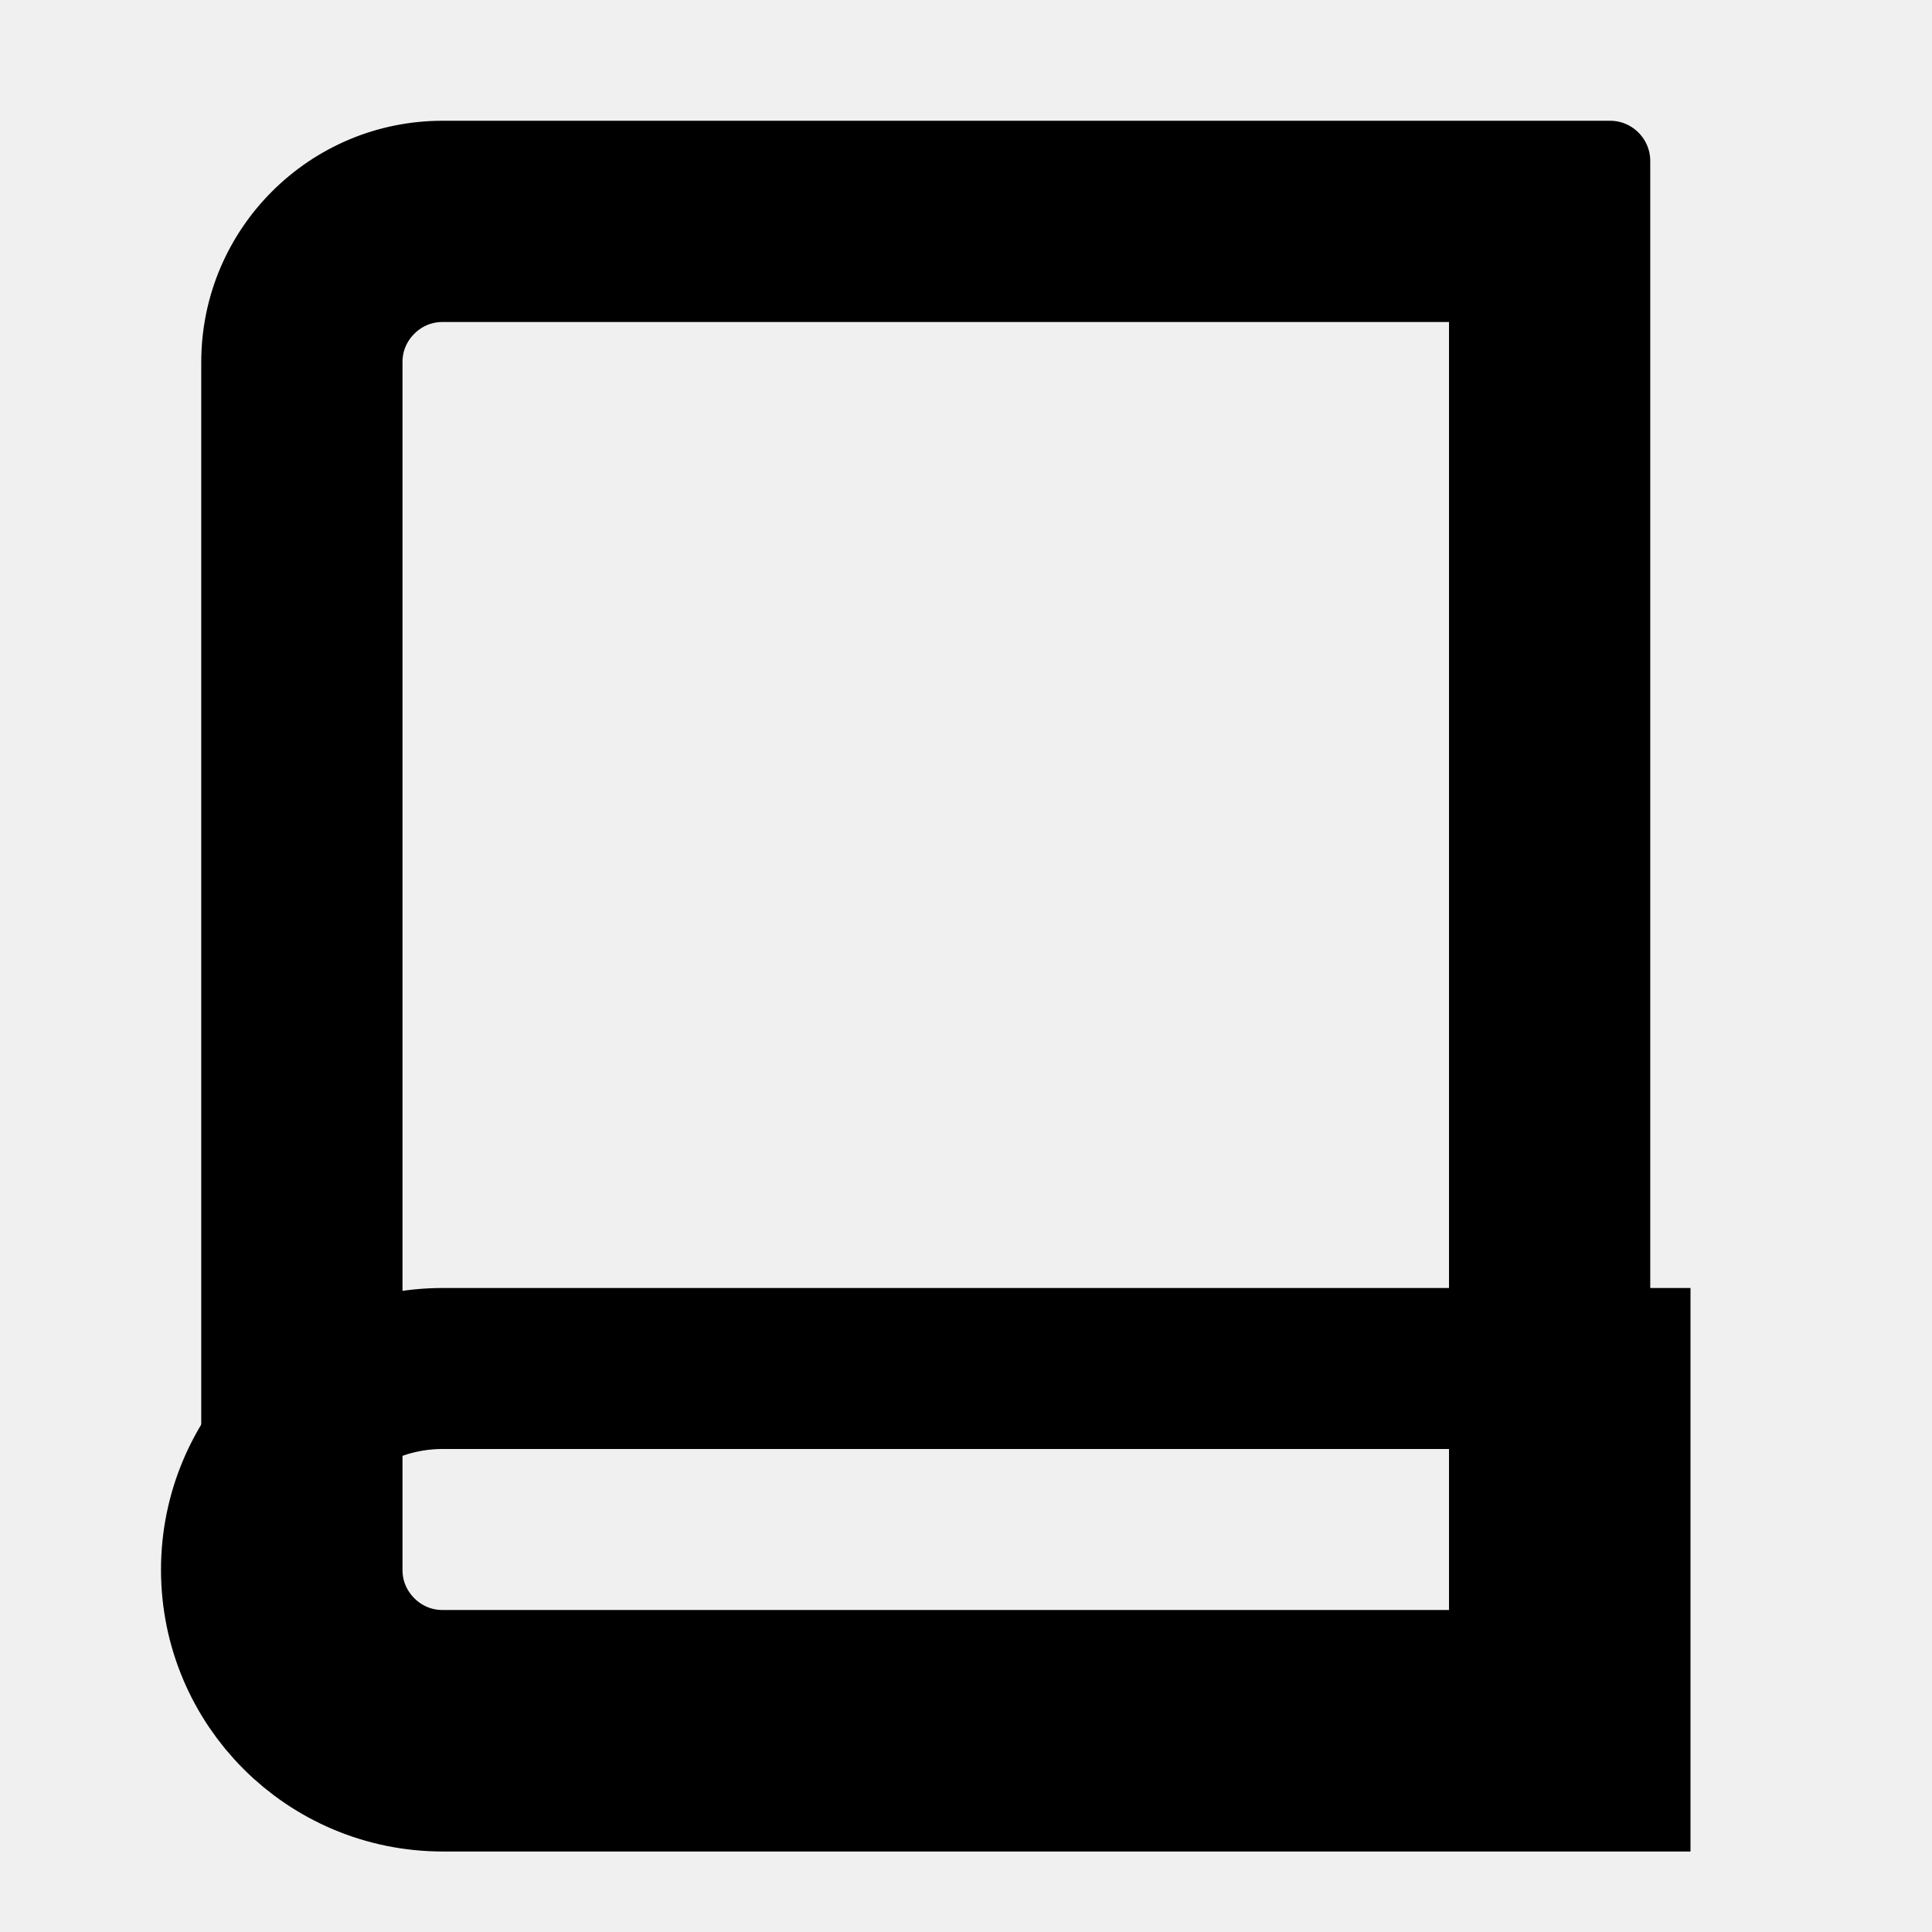
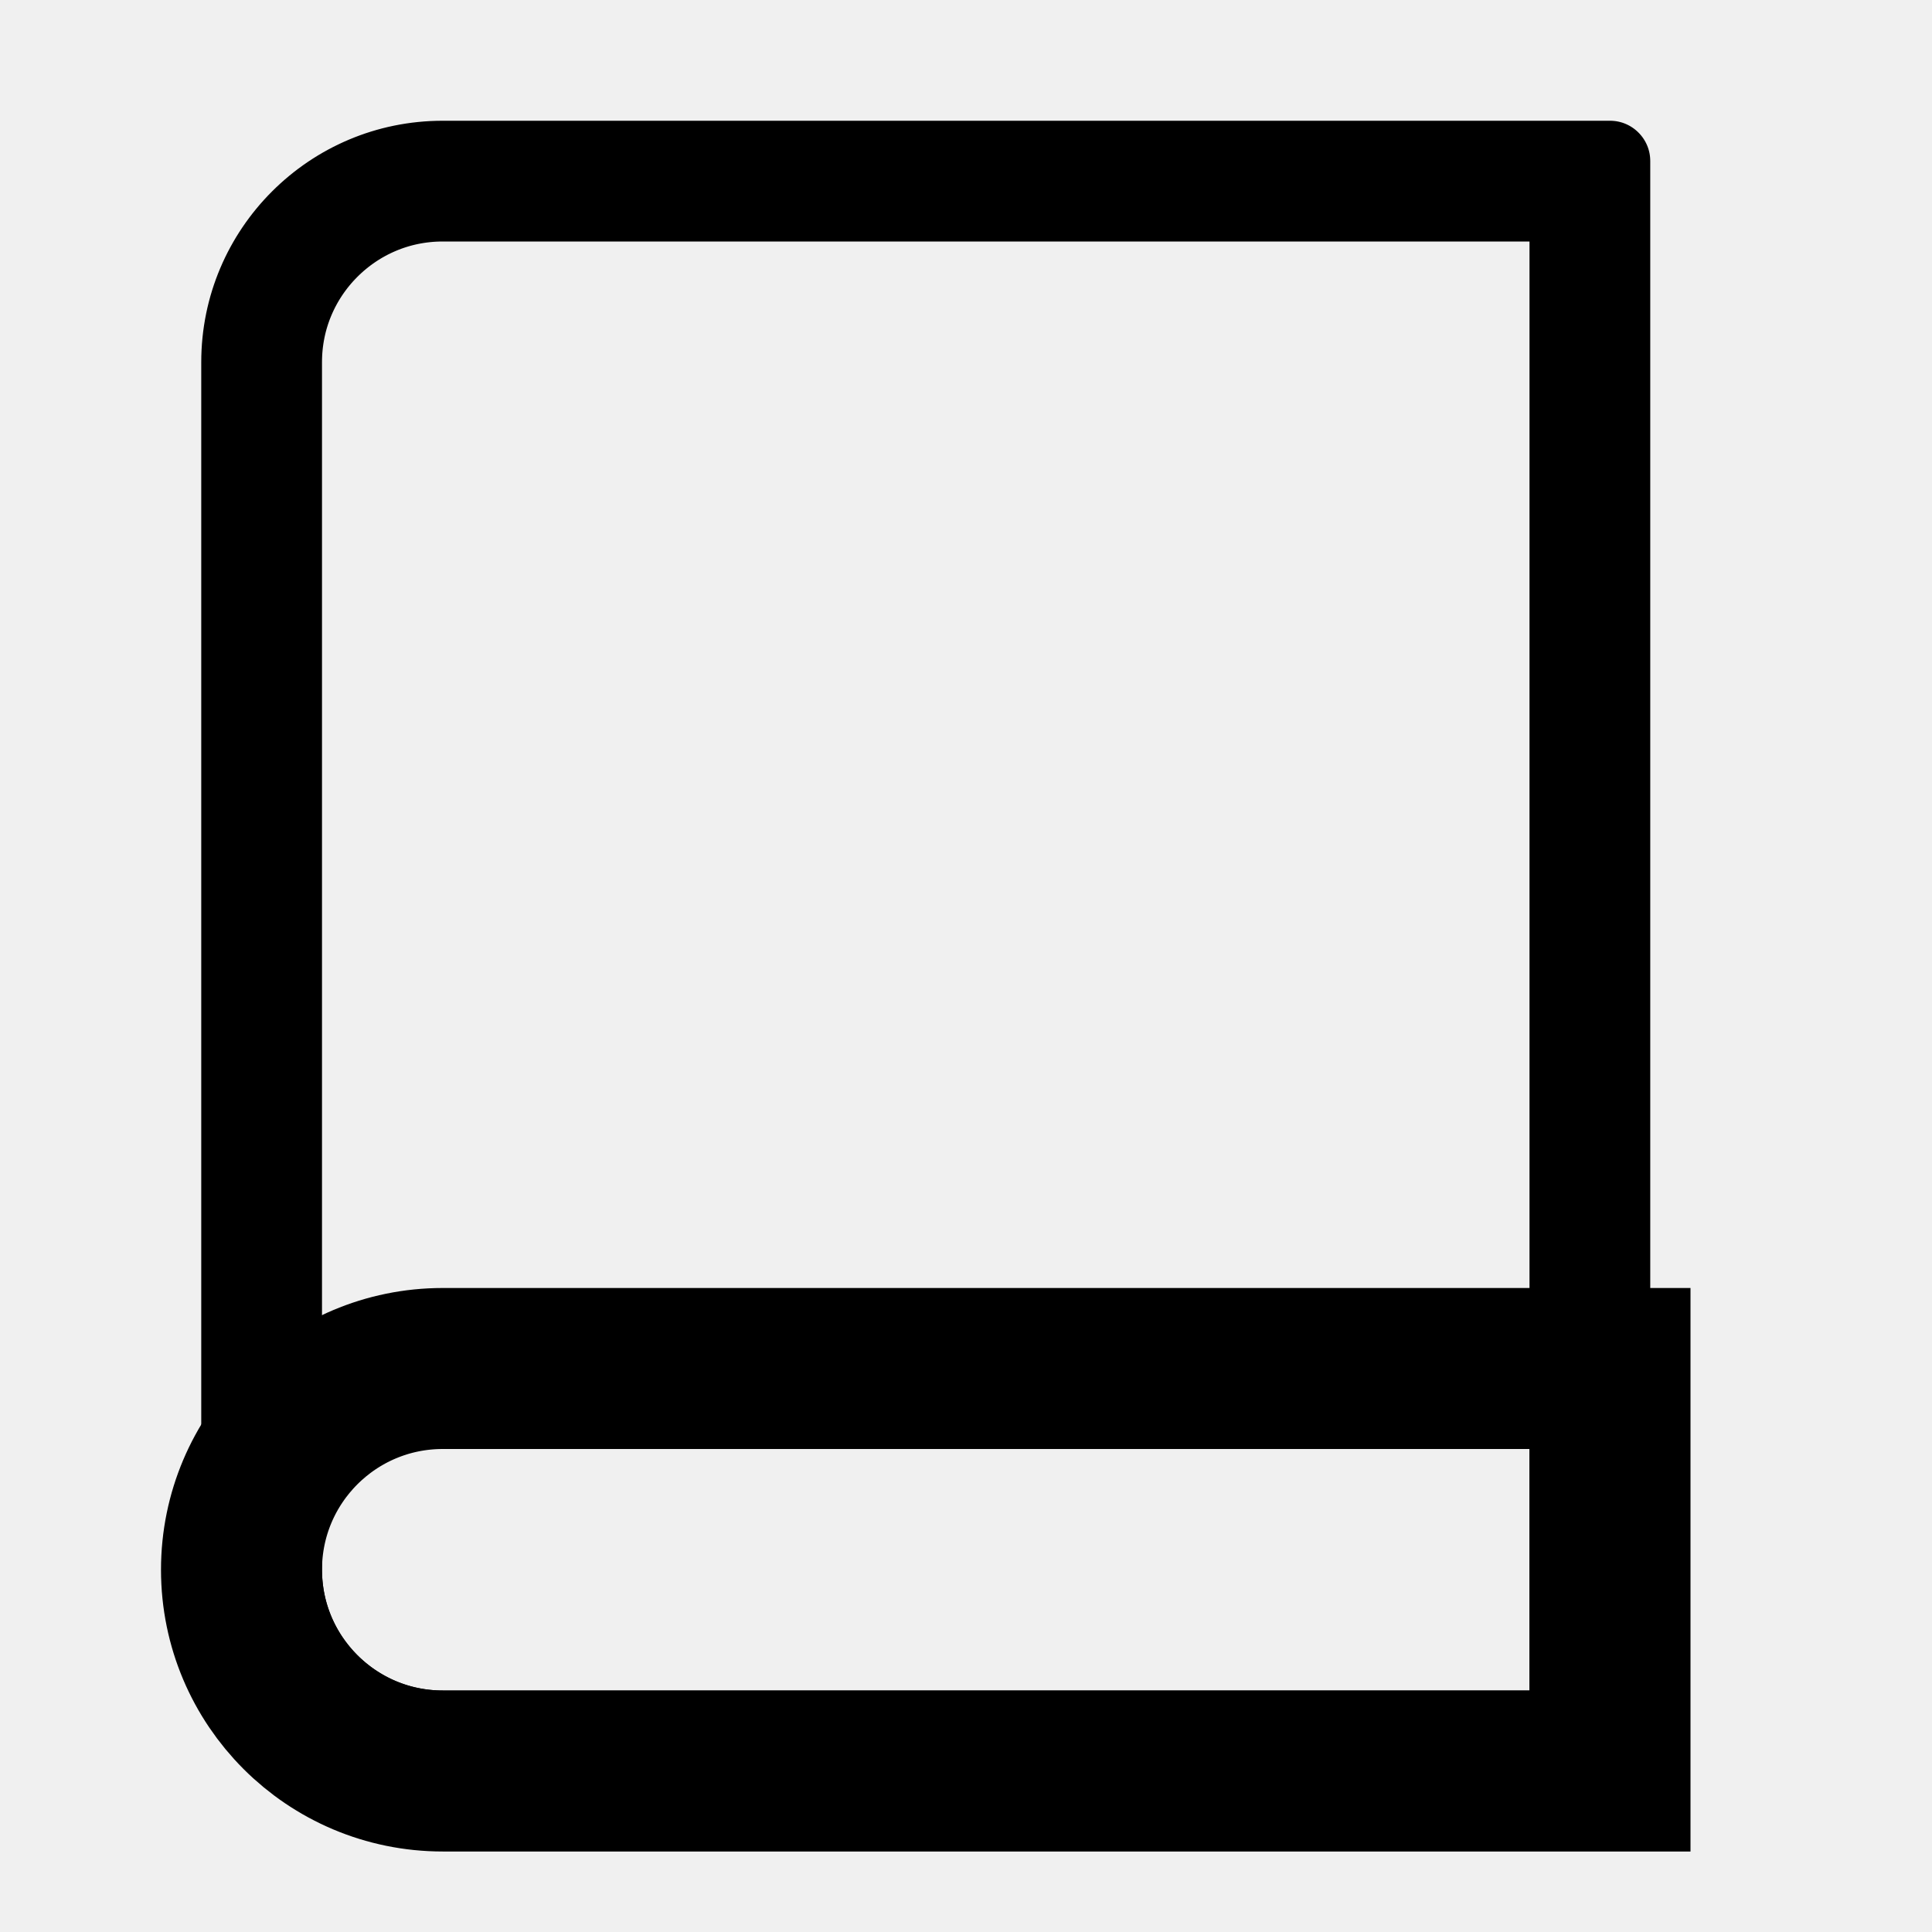
<svg xmlns="http://www.w3.org/2000/svg" width="24" height="24" viewBox="0 0 24 24" color="currentColor" stroke="currentColor" fill="none">
  <mask id="path-1-inside-1_27_107" fill="white">
    <path d="M2 4.5C2 2.567 3.567 1 5.5 1H20C20.552 1 21 1.448 21 2V22C21 22.552 20.552 23 20 23H5.5C3.567 23 2 21.433 2 19.5V4.5Z" />
  </mask>
-   <path d="M2 4.5C2 2.567 3.567 1 5.5 1H20C20.552 1 21 1.448 21 2V22C21 22.552 20.552 23 20 23H5.5C3.567 23 2 21.433 2 19.5V4.5Z" color="currentColor" stroke="currentColor" stroke-width="6" mask="url(#path-1-inside-1_27_107)" />
+   <path d="M2 4.5C2 2.567 3.567 1 5.5 1H20C20.552 1 21 1.448 21 2V22C21 22.552 20.552 23 20 23H5.5C3.567 23 2 21.433 2 19.5V4.5Z" color="currentColor" stroke="currentColor" stroke-width="4" mask="url(#path-1-inside-1_27_107)" />
  <path d="M5.5 17H20V22H5.5C4.119 22 3 20.881 3 19.5C3 18.119 4.119 17 5.5 17Z" color="currentColor" stroke="currentColor" stroke-width="2" />
</svg>
